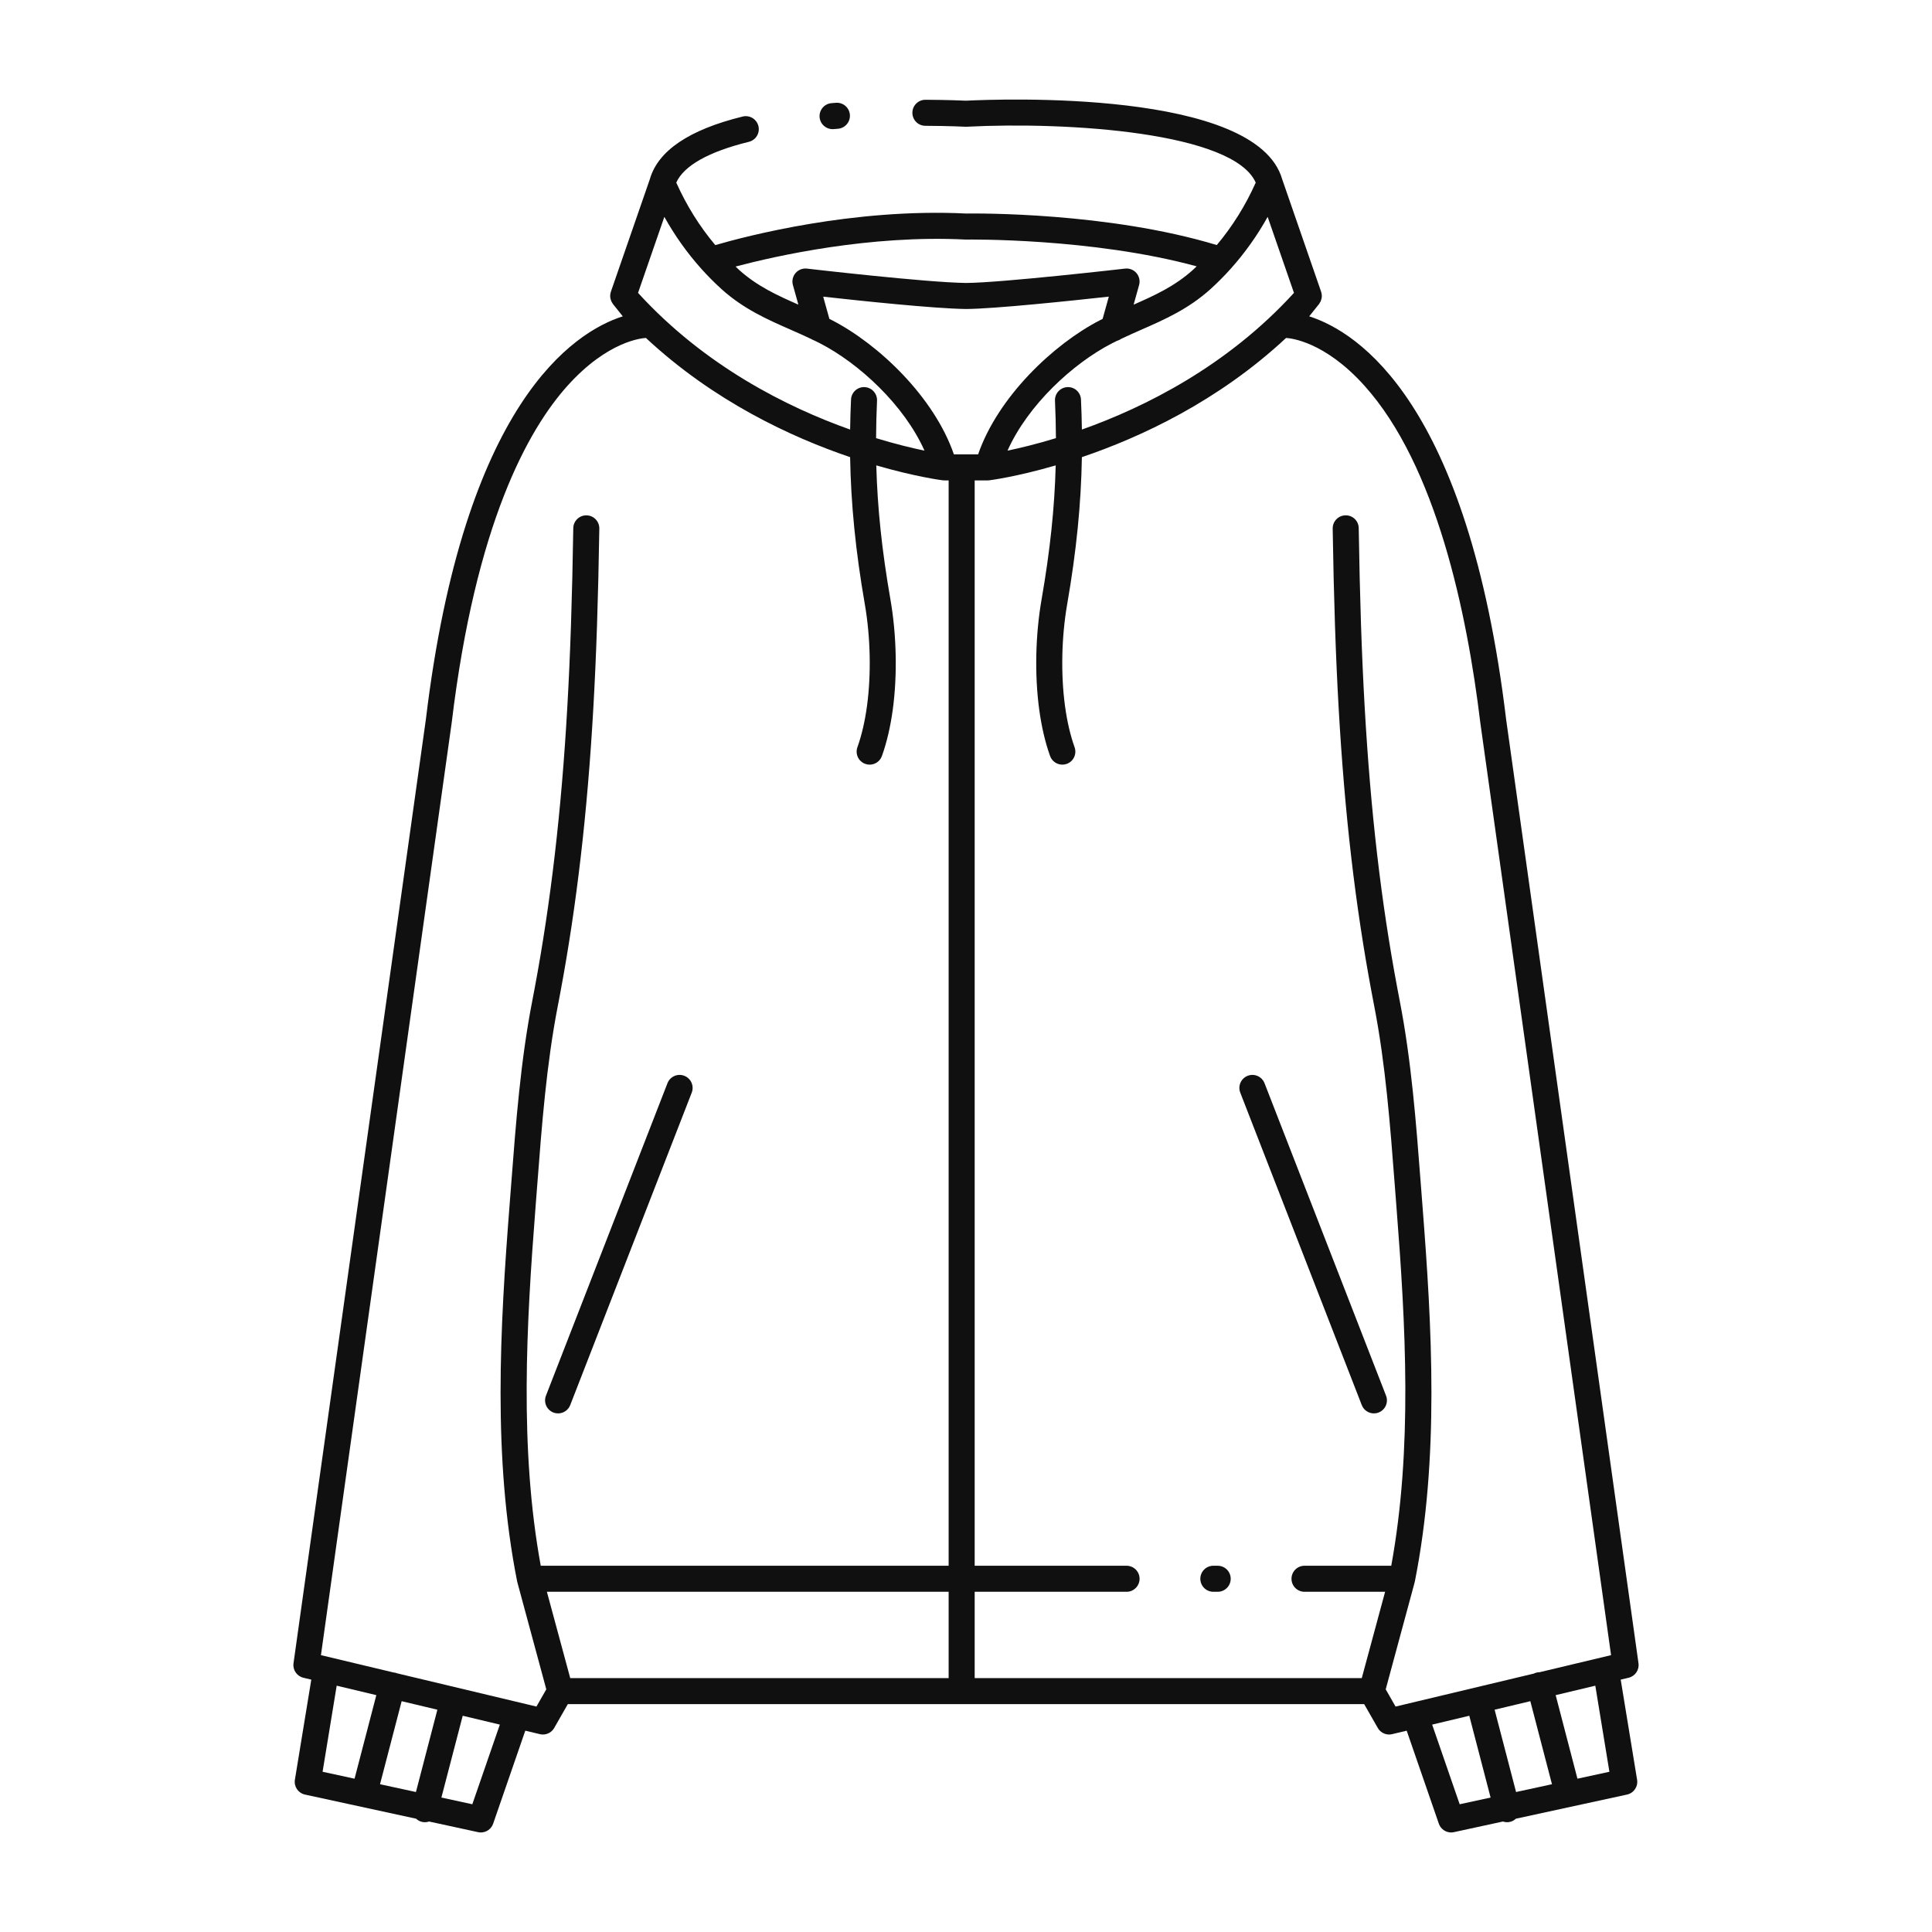
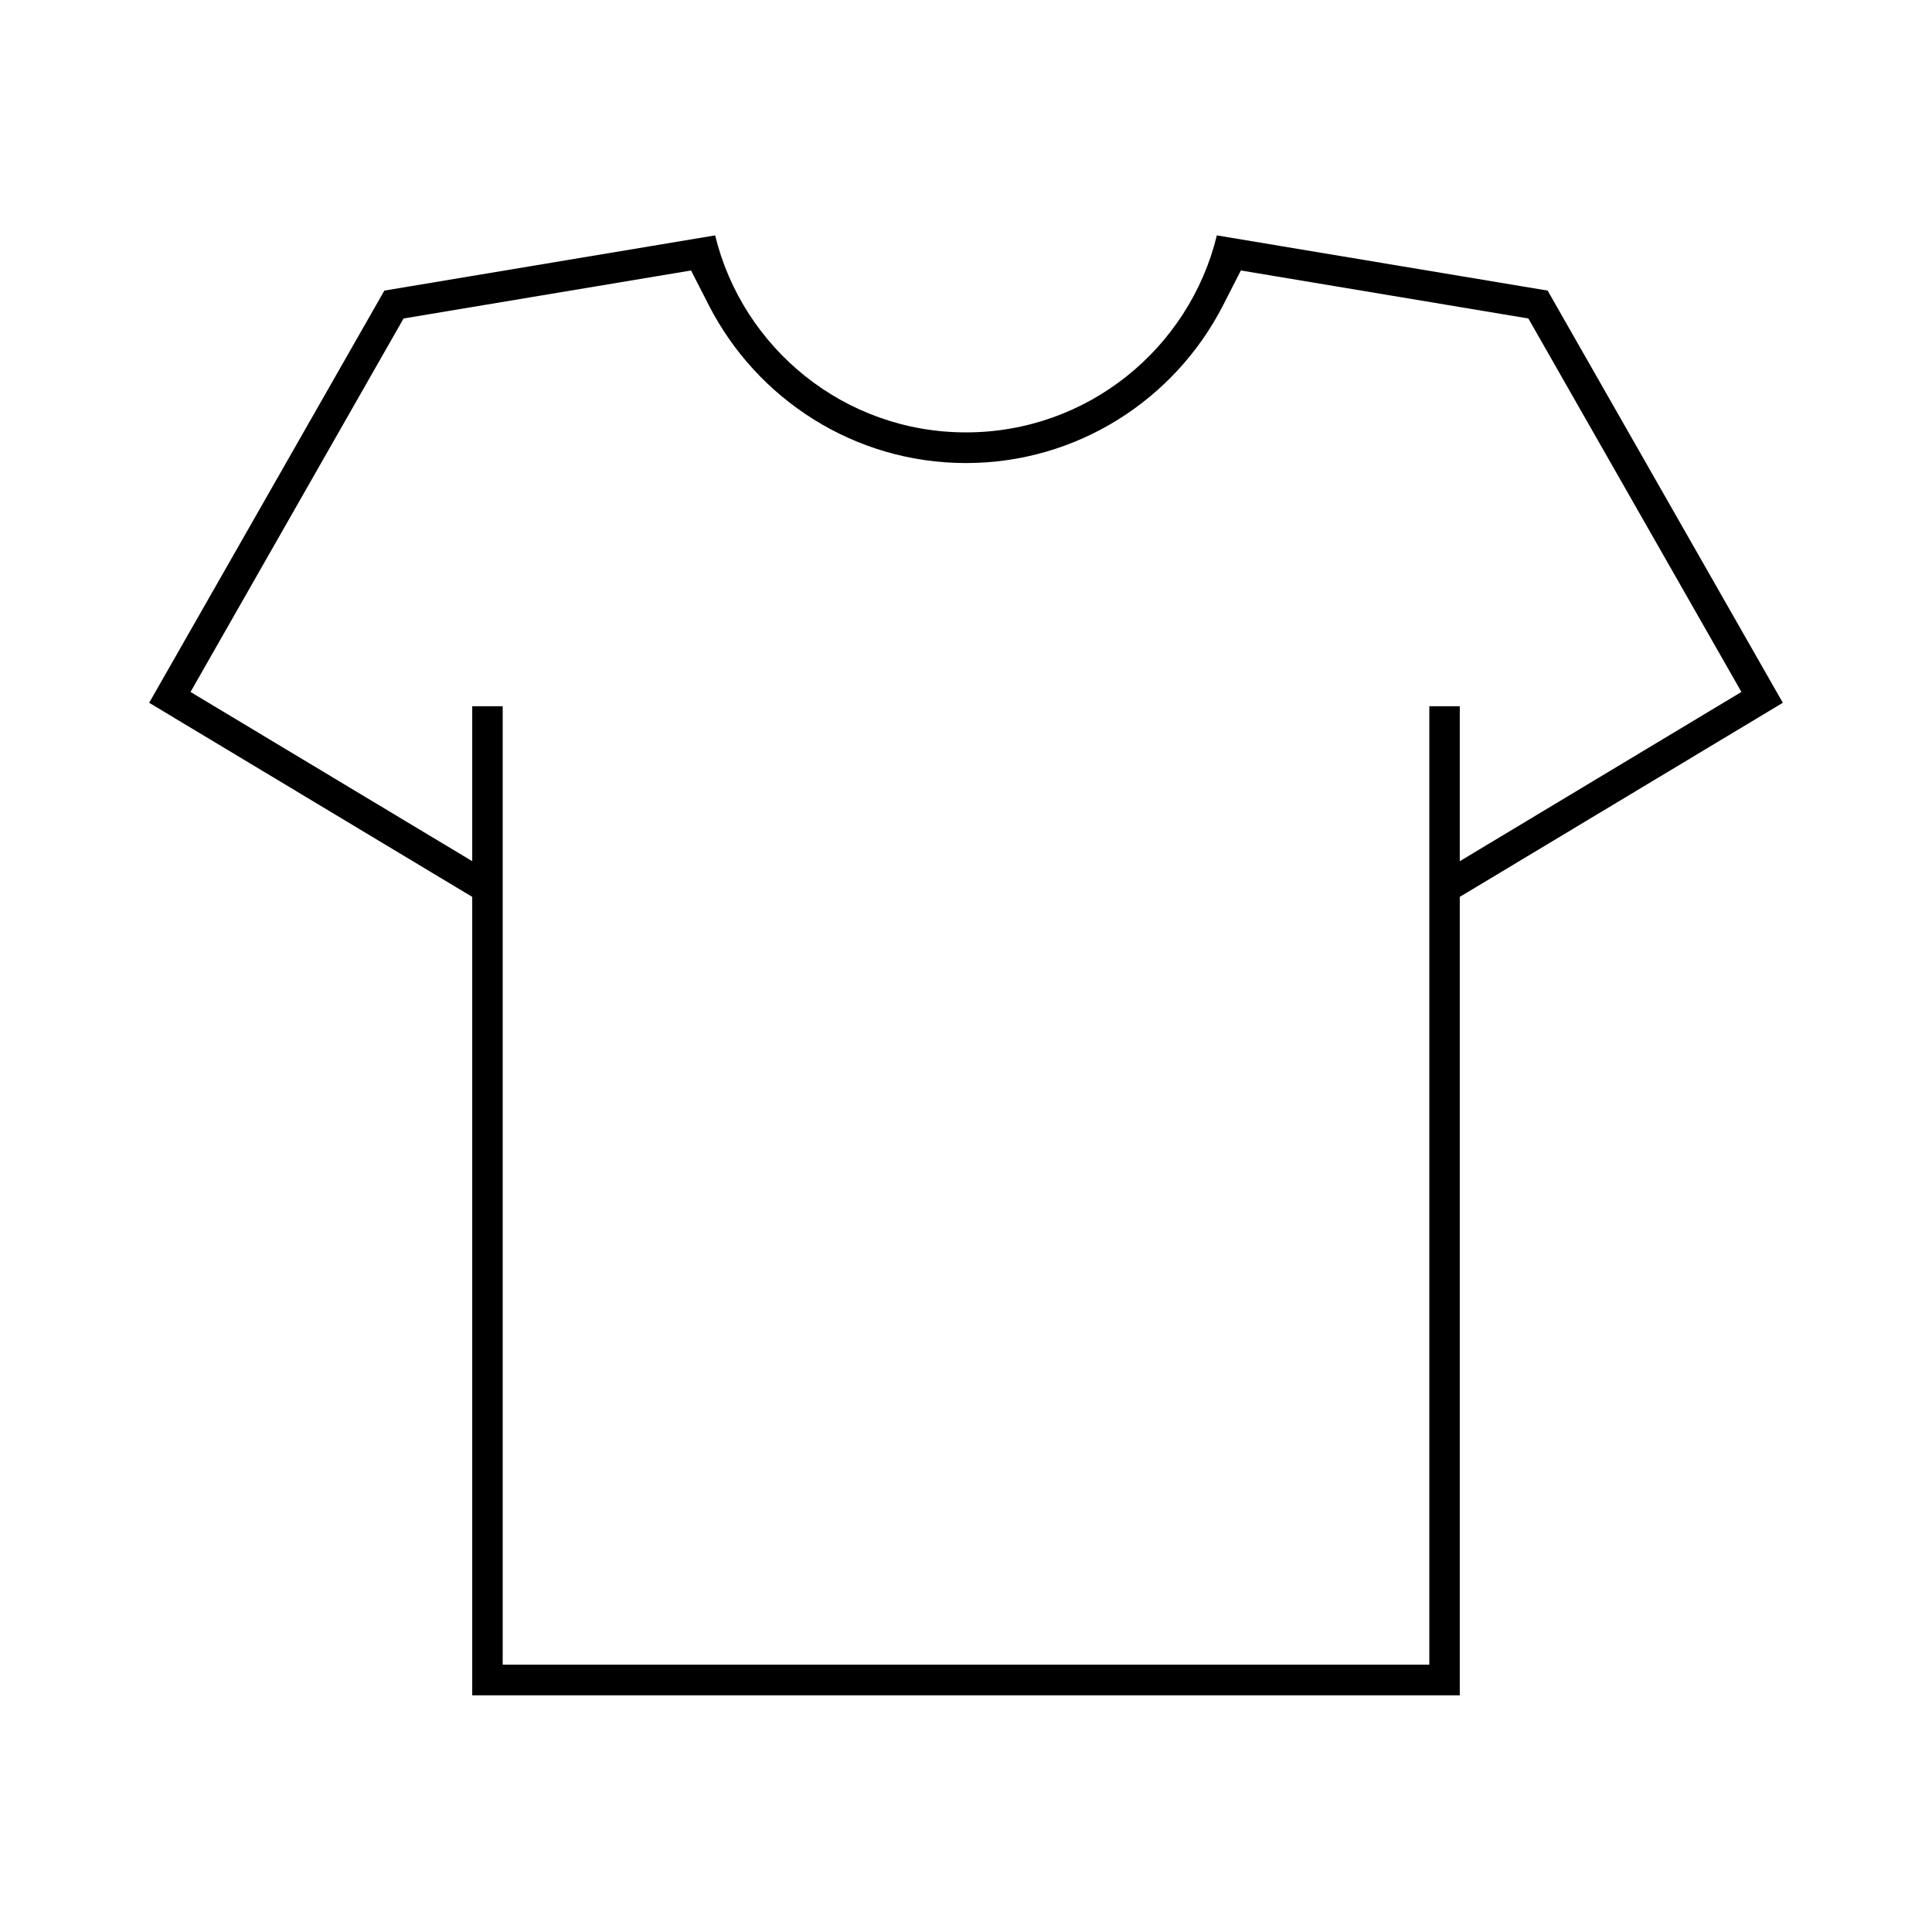
- <svg xmlns="http://www.w3.org/2000/svg" fill="#101010" width="800px" height="800px" viewBox="0 0 512 512" enable-background="new 0 0 512 512" id="Hooded_x5F_top" version="1.1" xml:space="preserve">
-   <g>
-     <path d="M429.503,445.119l2.096-0.5c1.731-0.411,2.864-2.072,2.618-3.835L399.15,190.727   c-10.109-84.094-39.259-102.761-52.193-106.895l2.588-3.239c0.037-0.046,0.057-0.101,0.091-0.148   c0.113-0.157,0.214-0.318,0.296-0.487c0.039-0.077,0.073-0.154,0.105-0.234c0.073-0.181,0.128-0.365,0.168-0.554   c0.016-0.069,0.037-0.136,0.048-0.206c0.039-0.256,0.054-0.515,0.035-0.772c-0.003-0.047-0.017-0.092-0.022-0.139   c-0.024-0.216-0.068-0.429-0.134-0.639c-0.011-0.034-0.01-0.07-0.021-0.104l-10.316-29.803   c-6.815-23.911-75.126-21.258-83.798-20.823c-0.886-0.042-4.878-0.216-10.74-0.244c-0.006,0-0.01,0-0.016,0   c-1.898,0-3.441,1.534-3.45,3.434c-0.009,1.906,1.528,3.458,3.435,3.466c6.357,0.029,10.557,0.242,10.598,0.244   c0.119,0.006,0.236,0.006,0.355,0c26.985-1.383,70.767,1.486,76.602,14.817c-2.705,6.041-6.165,11.59-10.322,16.54   c-28.854-8.726-63.676-8.393-66.4-8.353c-29.999-1.483-58.479,6.03-66.502,8.366c-4.162-4.951-7.629-10.509-10.338-16.561   c1.993-4.478,8.597-8.199,19.241-10.809c1.851-0.454,2.984-2.321,2.53-4.172c-0.455-1.85-2.328-2.984-4.172-2.529   c-14.181,3.476-22.46,9.069-24.61,16.625L161.89,77.31c-0.012,0.034-0.011,0.07-0.021,0.104c-0.065,0.209-0.11,0.422-0.134,0.638   c-0.006,0.047-0.02,0.092-0.022,0.139c-0.019,0.258-0.004,0.516,0.035,0.772c0.011,0.07,0.032,0.137,0.048,0.206   c0.04,0.188,0.095,0.372,0.168,0.553c0.031,0.08,0.066,0.157,0.104,0.234c0.083,0.169,0.184,0.33,0.297,0.487   c0.034,0.047,0.054,0.103,0.091,0.148l2.588,3.239c-12.937,4.134-42.083,22.793-52.185,106.828L77.783,440.784   c-0.246,1.763,0.887,3.424,2.618,3.835l2.095,0.5l-4.346,26.533c-0.296,1.813,0.879,3.539,2.674,3.929l29.448,6.394   c0.397,0.369,0.877,0.66,1.438,0.812c0.3,0.081,0.602,0.12,0.898,0.12c0.382,0,0.755-0.064,1.106-0.185l12.984,2.819   c0.246,0.053,0.49,0.078,0.733,0.078c1.442,0,2.771-0.91,3.259-2.324l8.518-24.647l3.864,0.921   c0.267,0.064,0.535,0.095,0.802,0.095c1.217,0,2.372-0.646,2.995-1.738l3.606-6.312h211.047l3.605,6.312   c0.624,1.092,1.777,1.739,2.996,1.738c0.265,0,0.534-0.03,0.802-0.095l3.863-0.921l8.519,24.647   c0.488,1.414,1.815,2.324,3.259,2.324c0.242,0,0.487-0.025,0.733-0.078l12.984-2.819c0.352,0.12,0.725,0.185,1.106,0.185   c0.296,0,0.599-0.039,0.898-0.12c0.561-0.151,1.04-0.442,1.438-0.812l29.448-6.394c1.795-0.39,2.97-2.116,2.674-3.929   L429.503,445.119z M326.166,71.208c3.745-4.178,7.008-8.782,9.775-13.736l6.973,20.144c-17.729,19.426-39.521,30.296-56.204,36.22   c-0.041-2.623-0.11-5.273-0.239-7.962c-0.09-1.902-1.688-3.376-3.611-3.281c-1.903,0.091-3.372,1.708-3.279,3.611   c0.16,3.365,0.23,6.671,0.25,9.912c-5.197,1.586-9.616,2.64-12.83,3.309c5.417-12.133,17.382-23.145,27.698-28.446   c0.435-0.222,0.883-0.439,1.328-0.657c0.404-0.112,0.785-0.291,1.12-0.538c1.804-0.857,3.621-1.662,5.384-2.437   c6.089-2.674,12.385-5.439,18.262-10.728C322.725,74.858,324.534,73.036,326.166,71.208z M255.828,63.484   c0.077,0.003,0.154,0.006,0.232,0.003c0.352-0.003,33.291-0.483,61.063,7.095c-0.323,0.307-0.631,0.62-0.963,0.922   c-4.843,4.358-10.141,6.769-15.738,9.231l1.451-5.199c0.309-1.106,0.047-2.294-0.698-3.167c-0.746-0.873-1.875-1.318-3.019-1.188   c-0.326,0.038-32.7,3.751-42.116,3.807c-10.597-0.123-41.875-3.77-42.189-3.806c-1.142-0.13-2.275,0.311-3.022,1.184   c-0.747,0.874-1.01,2.063-0.701,3.17l1.451,5.199c-5.598-2.462-10.895-4.873-15.723-9.217c-0.318-0.29-0.61-0.588-0.92-0.88   C205.635,67.809,230.493,62.216,255.828,63.484z M176.059,57.472c2.754,4.931,5.999,9.513,9.719,13.67   c0.005,0.006,0.01,0.013,0.016,0.019c0.012,0.014,0.023,0.028,0.035,0.042c1.638,1.834,3.447,3.657,5.396,5.431   c5.861,5.274,12.157,8.04,18.246,10.713c1.815,0.797,3.688,1.626,5.563,2.521c0.238,0.154,0.494,0.276,0.766,0.367   c0.499,0.242,1.004,0.489,1.49,0.737c10.328,5.307,22.294,16.32,27.711,28.453c-3.214-0.669-7.633-1.723-12.83-3.309   c0.02-3.241,0.09-6.547,0.25-9.912c0.093-1.903-1.377-3.52-3.28-3.611c-1.901-0.097-3.521,1.378-3.61,3.281   c-0.129,2.688-0.198,5.339-0.24,7.962c-16.682-5.923-38.474-16.794-56.203-36.22L176.059,57.472z M93.961,471.373l-8.471-1.839   l3.736-22.81l10.505,2.506L93.961,471.373z M110.229,474.905l-9.519-2.067l5.734-22.006l9.465,2.258L110.229,474.905z    M125.17,478.148l-8.195-1.779l5.649-21.678l9.841,2.347L125.17,478.148z M251.4,444.713H151.116l-6.185-22.873H251.4V444.713z    M251.4,414.939H143.304c-5.672-31.006-3.816-63.896-1.383-94.996l0.456-5.923c1.203-15.749,2.447-32.034,5.45-47.449l0.137-0.714   c0.174-0.904,0.347-1.805,0.509-2.691c4.33-23.083,7.196-47.754,8.76-75.419c0.793-13.845,1.299-28.994,1.593-47.672   c0.028-1.905-1.49-3.474-3.396-3.503c-0.019-0.001-0.037-0.001-0.055-0.001c-1.88,0-3.419,1.509-3.449,3.396   c-0.292,18.582-0.794,33.639-1.581,47.389c-1.547,27.369-4.378,51.751-8.655,74.553c-0.161,0.881-0.33,1.762-0.501,2.648   l-0.135,0.706c-3.078,15.798-4.337,32.286-5.556,48.232l-0.456,5.909c-2.543,32.51-4.483,66.983,2,99.656   c0.001,0.004,0.002,0.008,0.003,0.012c0.002,0.011,0.005,0.021,0.007,0.033c0.014,0.062,0.027,0.123,0.043,0.185l7.679,28.399   l-2.61,4.567l-36.957-8.815c-0.129-0.05-0.254-0.106-0.392-0.141c-0.169-0.043-0.338-0.059-0.507-0.074l-19.255-4.593L119.7,191.55   c6.334-52.688,20.212-77.682,30.739-89.371c10.658-11.835,19.739-12.572,20.738-12.617c17.992,16.771,38.517,26.301,54.113,31.585   c0.211,12.428,1.449,24.885,3.895,38.968c1.509,8.694,1.72,18.526,0.58,26.97c-0.561,4.114-1.416,7.794-2.544,10.939   c-0.642,1.794,0.29,3.769,2.083,4.413c0.386,0.138,0.778,0.203,1.165,0.203c1.415,0,2.743-0.877,3.248-2.287   c1.289-3.597,2.259-7.748,2.885-12.341c1.231-9.119,1.005-19.716-0.617-29.078c-2.267-13.042-3.452-24.227-3.759-35.601   c10.391,3.026,17.268,3.912,17.595,3.953c0.143,0.018,0.286,0.027,0.429,0.027h1.15V414.939z M220.431,84.828   c-0.212-0.108-0.42-0.206-0.633-0.313l-1.646-5.899c9.462,1.054,29.428,3.175,37.868,3.272c7.59-0.044,28.172-2.216,37.833-3.281   l-1.649,5.907c-0.217,0.108-0.43,0.209-0.646,0.319c-12.475,6.411-27.131,20.446-32.346,35.579h-6.422   C247.574,105.28,232.918,91.245,220.431,84.828z M386.83,478.148l-7.295-21.11l9.841-2.347l5.646,21.679L386.83,478.148z    M401.774,474.904l-5.685-21.814l9.465-2.258l5.734,22.006L401.774,474.904z M418.038,471.373l-5.77-22.143l10.505-2.506   l3.736,22.81L418.038,471.373z M407.99,443.155c-0.261,0.003-0.523,0.027-0.789,0.093c-0.254,0.062-0.491,0.155-0.716,0.267   l-36.647,8.742l-2.611-4.568l7.478-27.636l0.206-0.782c0.018-0.069,0.035-0.14,0.049-0.21c6.482-32.673,4.543-67.146,2-99.656   l-0.456-5.909c-1.219-15.946-2.478-32.435-5.554-48.222l-0.137-0.717c-0.171-0.887-0.341-1.768-0.505-2.663   c-4.322-23.019-7.074-46.733-8.662-74.631c-0.781-13.77-1.279-28.798-1.57-47.297c-0.03-1.904-1.563-3.435-3.504-3.395   c-1.906,0.029-3.426,1.599-3.396,3.503c0.293,18.594,0.795,33.713,1.581,47.579c1.605,28.202,4.393,52.196,8.768,75.499   c0.166,0.9,0.338,1.801,0.513,2.705l0.139,0.725c3.001,15.404,4.245,31.689,5.448,47.438l0.456,5.923   c2.435,31.107,4.29,64.005-1.388,95.018c-0.07-0.004-0.138-0.021-0.21-0.021H345.71c-1.905,0-3.45,1.545-3.45,3.45   s1.545,3.45,3.45,3.45h21.358l-6.184,22.873H258.3V421.84h40.25c1.906,0,3.45-1.545,3.45-3.45s-1.544-3.45-3.45-3.45H258.3V127.313   h3.45c0.143,0,0.286-0.009,0.43-0.027c0.326-0.041,7.203-0.927,17.593-3.952c-0.306,11.374-1.491,22.559-3.758,35.601   c-1.623,9.361-1.849,19.958-0.617,29.081c0.625,4.589,1.596,8.74,2.885,12.337c0.505,1.409,1.833,2.287,3.248,2.287   c0.386,0,0.779-0.065,1.165-0.203c1.793-0.644,2.725-2.619,2.082-4.413c-1.127-3.145-1.982-6.825-2.543-10.935   c-1.141-8.448-0.929-18.28,0.58-26.974c2.445-14.083,3.684-26.54,3.895-38.968c15.598-5.285,36.119-14.814,54.111-31.583   c1.165,0.058,10.177,0.885,20.74,12.615c19.072,21.178,27.243,60.29,30.748,89.438l34.64,247.017L407.99,443.155z" />
-     <path d="M330.65,285.098c-1.777,0.691-2.656,2.689-1.966,4.466l32.2,82.8c0.531,1.365,1.835,2.201,3.217,2.201   c0.415,0,0.838-0.076,1.248-0.236c1.776-0.69,2.656-2.689,1.966-4.465l-32.2-82.801   C334.425,285.287,332.422,284.404,330.65,285.098z" stroke-width="20" />
-     <path d="M220.634,34.225c0.093,0,0.188-0.004,0.284-0.011l1.135-0.09c1.898-0.145,3.321-1.803,3.177-3.703   c-0.145-1.899-1.789-3.322-3.702-3.177l-1.171,0.092c-1.899,0.155-3.313,1.821-3.157,3.72   C217.346,32.859,218.855,34.225,220.634,34.225z" stroke-width="20" />
-     <path d="M181.35,285.098c-1.774-0.693-3.774,0.189-4.465,1.965l-32.2,82.801c-0.69,1.775,0.188,3.774,1.966,4.465   c0.409,0.16,0.833,0.236,1.248,0.236c1.382,0,2.686-0.836,3.217-2.201l32.2-82.8C184.006,287.787,183.127,285.789,181.35,285.098z" stroke-width="20" />
-     <path d="M322.7,414.939h-1.15c-1.905,0-3.45,1.545-3.45,3.45s1.545,3.45,3.45,3.45h1.15c1.905,0,3.45-1.545,3.45-3.45   S324.605,414.939,322.7,414.939z" stroke-width="2" />
-   </g>
+ <svg xmlns="http://www.w3.org/2000/svg" width="200" height="200" viewBox="0 0 200 200" fill="none">
+   <path fill-rule="evenodd" clip-rule="evenodd" d="M48.885 175.5V92.845L15.442 72.751L39.79 30.082L74.03 24.367C76.883 36.069 87.422 44.761 100 44.761C112.578 44.761 123.117 36.069 125.97 24.367L160.21 30.082L184.558 72.751L151.115 92.845V175.5H48.885ZM151.115 89.152V73.109H147.962V172.326H52.038V73.109H48.885V89.15L19.723 71.631L41.777 32.969L71.537 28L73.369 31.584C78.337 41.299 88.426 47.935 100 47.935C111.575 47.935 121.662 41.299 126.622 31.586L128.454 27.999L158.216 32.969L180.27 71.63L151.115 89.152Z" fill="black" />
</svg>
